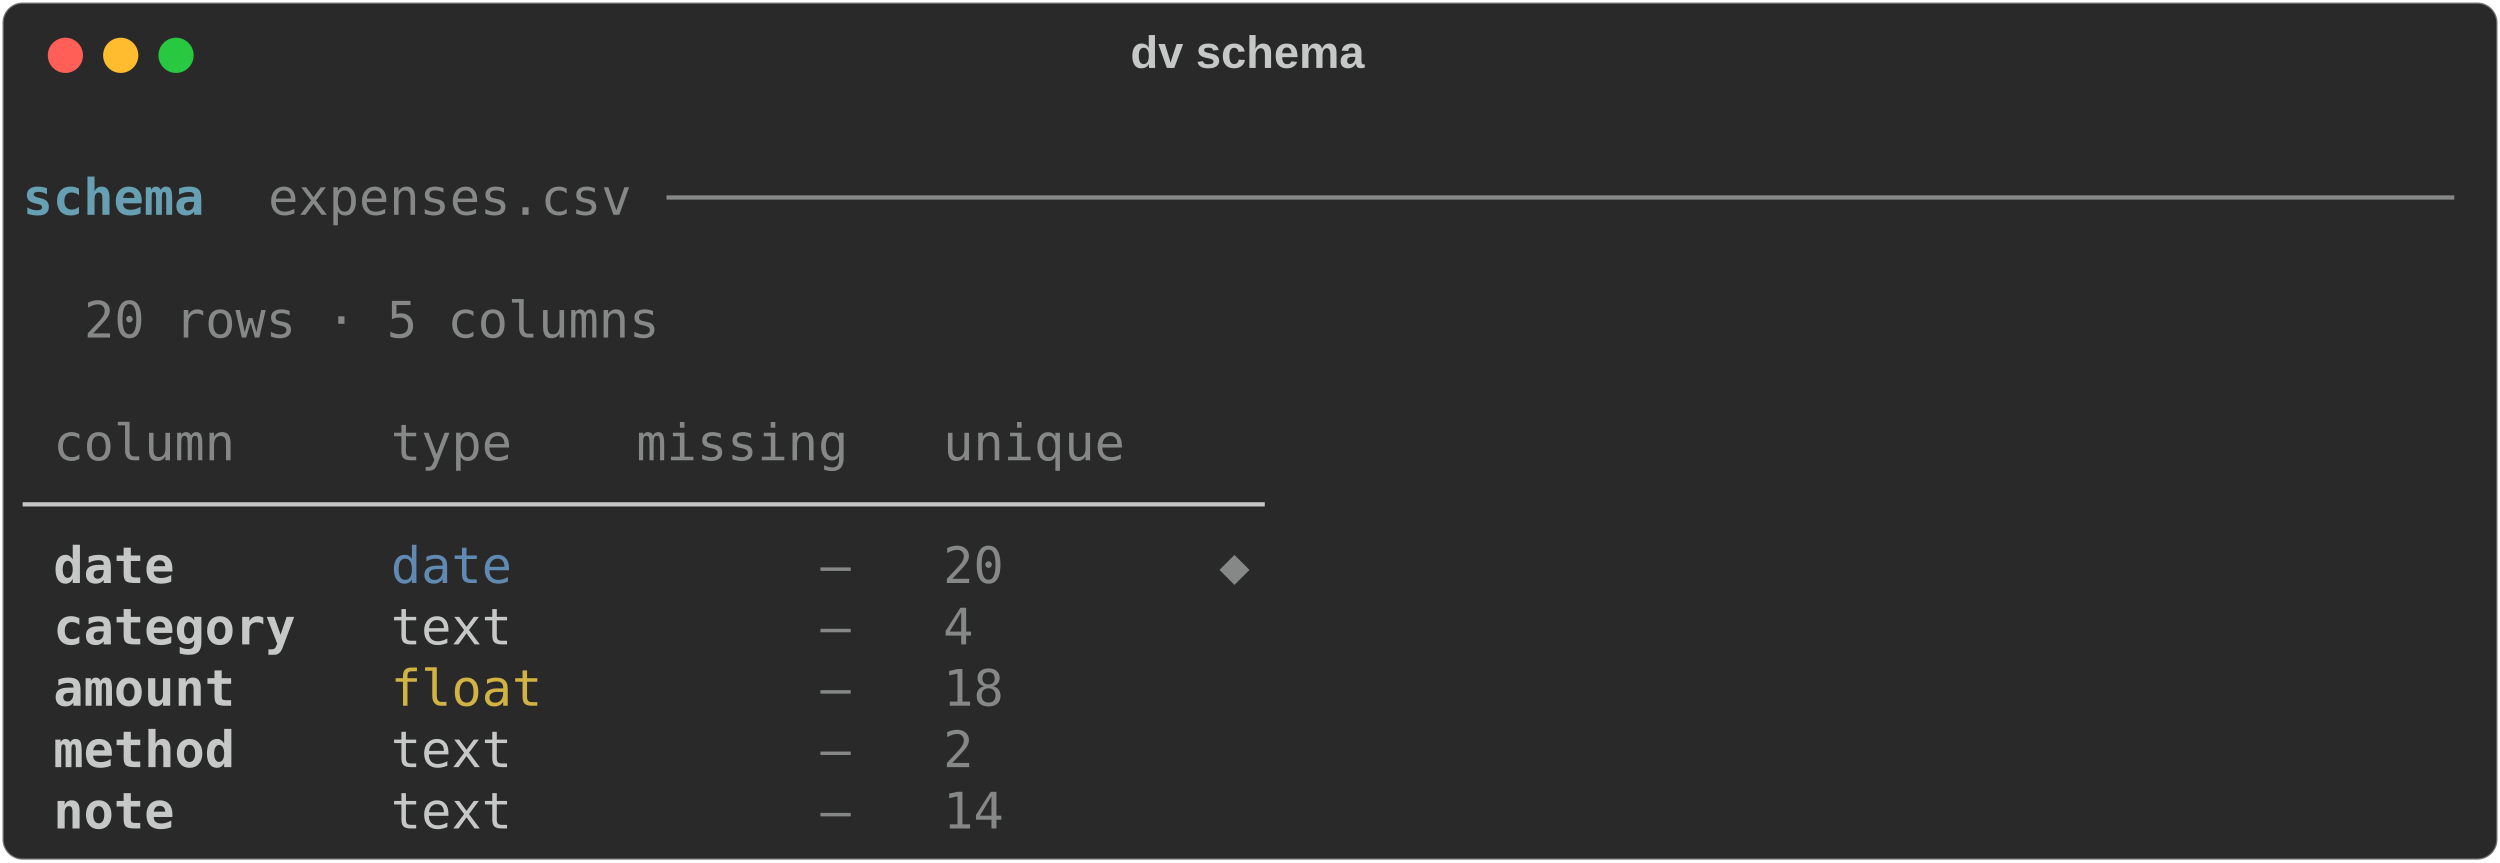
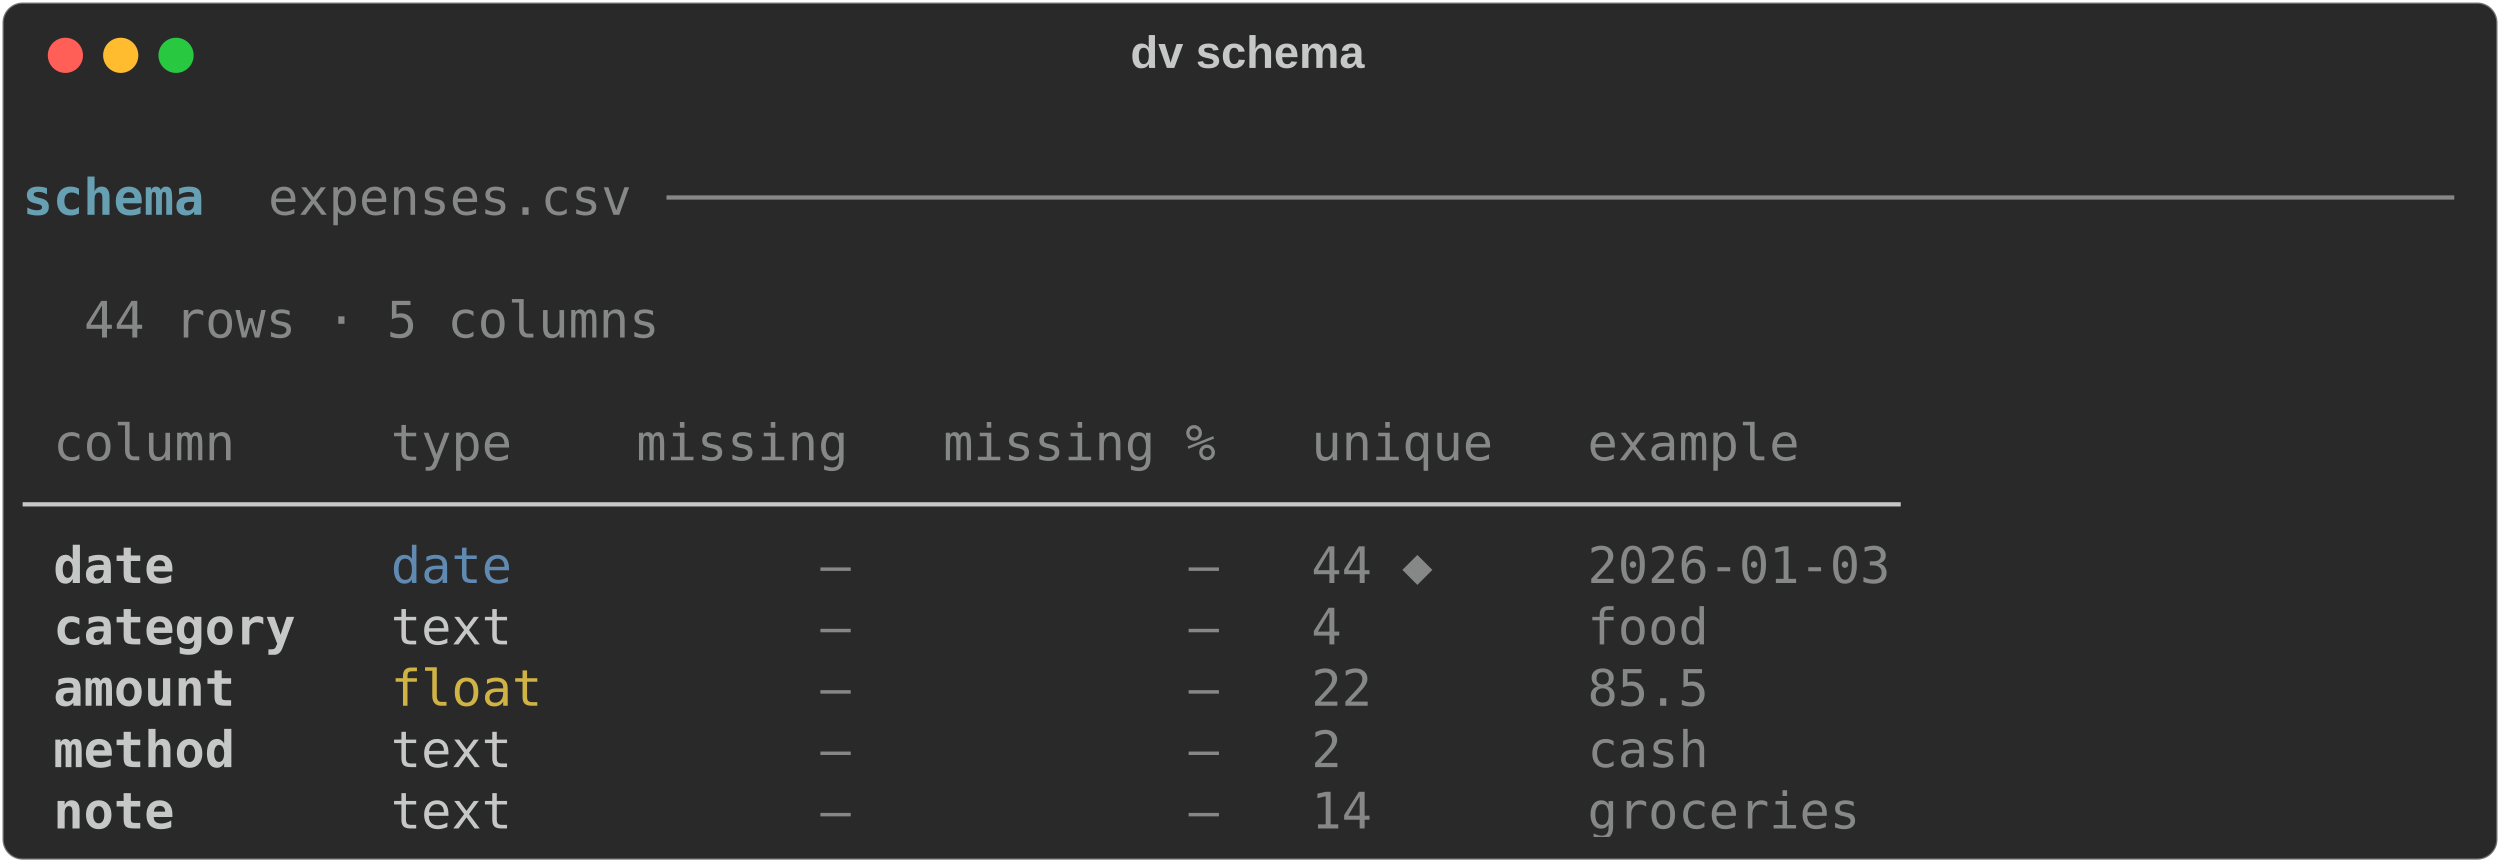
<svg xmlns="http://www.w3.org/2000/svg" class="rich-terminal" viewBox="0 0 994 342.8">
  <style>

    @font-face {
        font-family: "Fira Code";
        src: local("FiraCode-Regular"),
                url("https://cdnjs.cloudflare.com/ajax/libs/firacode/6.2.0/woff2/FiraCode-Regular.woff2") format("woff2"),
                url("https://cdnjs.cloudflare.com/ajax/libs/firacode/6.2.0/woff/FiraCode-Regular.woff") format("woff");
        font-style: normal;
        font-weight: 400;
    }
    @font-face {
        font-family: "Fira Code";
        src: local("FiraCode-Bold"),
                url("https://cdnjs.cloudflare.com/ajax/libs/firacode/6.2.0/woff2/FiraCode-Bold.woff2") format("woff2"),
                url("https://cdnjs.cloudflare.com/ajax/libs/firacode/6.2.0/woff/FiraCode-Bold.woff") format("woff");
        font-style: bold;
        font-weight: 700;
    }

-     .terminal-1431360152-matrix {
+     .terminal-1797592983-matrix {
        font-family: Fira Code, monospace;
        font-size: 20px;
        line-height: 24.4px;
        font-variant-east-asian: full-width;
    }

-     .terminal-1431360152-title {
+     .terminal-1797592983-title {
        font-size: 18px;
        font-weight: bold;
        font-family: arial;
    }

-     .terminal-1431360152-r1 { fill: #c5c8c6 }
- .terminal-1431360152-r2 { fill: #68a0b3;font-weight: bold }
- .terminal-1431360152-r3 { fill: #868887 }
- .terminal-1431360152-r4 { fill: #c5c8c6;font-weight: bold }
- .terminal-1431360152-r5 { fill: #608ab1 }
- .terminal-1431360152-r6 { fill: #d0b344 }
+     .terminal-1797592983-r1 { fill: #c5c8c6 }
+ .terminal-1797592983-r2 { fill: #68a0b3;font-weight: bold }
+ .terminal-1797592983-r3 { fill: #868887 }
+ .terminal-1797592983-r4 { fill: #c5c8c6;font-weight: bold }
+ .terminal-1797592983-r5 { fill: #608ab1 }
+ .terminal-1797592983-r6 { fill: #d0b344 }
    </style>
  <defs>
-     <clipPath id="terminal-1431360152-clip-terminal">
+     <clipPath id="terminal-1797592983-clip-terminal">
      <rect x="0" y="0" width="975.0" height="291.8" />
    </clipPath>
-     <clipPath id="terminal-1431360152-line-0">
+     <clipPath id="terminal-1797592983-line-0">
      <rect x="0" y="1.5" width="976" height="24.65" />
    </clipPath>
-     <clipPath id="terminal-1431360152-line-1">
+     <clipPath id="terminal-1797592983-line-1">
      <rect x="0" y="25.9" width="976" height="24.65" />
    </clipPath>
-     <clipPath id="terminal-1431360152-line-2">
+     <clipPath id="terminal-1797592983-line-2">
      <rect x="0" y="50.3" width="976" height="24.65" />
    </clipPath>
-     <clipPath id="terminal-1431360152-line-3">
+     <clipPath id="terminal-1797592983-line-3">
      <rect x="0" y="74.7" width="976" height="24.65" />
    </clipPath>
-     <clipPath id="terminal-1431360152-line-4">
+     <clipPath id="terminal-1797592983-line-4">
      <rect x="0" y="99.1" width="976" height="24.65" />
    </clipPath>
-     <clipPath id="terminal-1431360152-line-5">
+     <clipPath id="terminal-1797592983-line-5">
      <rect x="0" y="123.5" width="976" height="24.65" />
    </clipPath>
-     <clipPath id="terminal-1431360152-line-6">
+     <clipPath id="terminal-1797592983-line-6">
      <rect x="0" y="147.9" width="976" height="24.65" />
    </clipPath>
-     <clipPath id="terminal-1431360152-line-7">
+     <clipPath id="terminal-1797592983-line-7">
      <rect x="0" y="172.3" width="976" height="24.65" />
    </clipPath>
-     <clipPath id="terminal-1431360152-line-8">
+     <clipPath id="terminal-1797592983-line-8">
      <rect x="0" y="196.7" width="976" height="24.65" />
    </clipPath>
-     <clipPath id="terminal-1431360152-line-9">
+     <clipPath id="terminal-1797592983-line-9">
      <rect x="0" y="221.1" width="976" height="24.65" />
    </clipPath>
-     <clipPath id="terminal-1431360152-line-10">
+     <clipPath id="terminal-1797592983-line-10">
      <rect x="0" y="245.5" width="976" height="24.65" />
    </clipPath>
  </defs>
  <rect fill="#292929" stroke="rgba(255,255,255,0.35)" stroke-width="1" x="1" y="1" width="992" height="340.8" rx="8" />
-   <text class="terminal-1431360152-title" fill="#c5c8c6" text-anchor="middle" x="496" y="27">dv schema</text>
+   <text class="terminal-1797592983-title" fill="#c5c8c6" text-anchor="middle" x="496" y="27">dv schema</text>
  <g transform="translate(26,22)">
    <circle cx="0" cy="0" r="7" fill="#ff5f57" />
    <circle cx="22" cy="0" r="7" fill="#febc2e" />
    <circle cx="44" cy="0" r="7" fill="#28c840" />
  </g>
-   <g transform="translate(9, 41)" clip-path="url(#terminal-1431360152-clip-terminal)">
-     <g class="terminal-1431360152-matrix">
-       <text class="terminal-1431360152-r1" x="976" y="20" textLength="12.2" clip-path="url(#terminal-1431360152-line-0)">
+   <g transform="translate(9, 41)" clip-path="url(#terminal-1797592983-clip-terminal)">
+     <g class="terminal-1797592983-matrix">
+       <text class="terminal-1797592983-r1" x="976" y="20" textLength="12.2" clip-path="url(#terminal-1797592983-line-0)">
</text>
-       <text class="terminal-1431360152-r2" x="0" y="44.4" textLength="73.2" clip-path="url(#terminal-1431360152-line-1)">schema</text>
-       <text class="terminal-1431360152-r3" x="97.6" y="44.4" textLength="146.4" clip-path="url(#terminal-1431360152-line-1)">expenses.csv</text>
-       <text class="terminal-1431360152-r3" x="256.2" y="44.4" textLength="719.8" clip-path="url(#terminal-1431360152-line-1)">───────────────────────────────────────────────────────────</text>
-       <text class="terminal-1431360152-r1" x="976" y="44.4" textLength="12.2" clip-path="url(#terminal-1431360152-line-1)">
+       <text class="terminal-1797592983-r2" x="0" y="44.4" textLength="73.2" clip-path="url(#terminal-1797592983-line-1)">schema</text>
+       <text class="terminal-1797592983-r3" x="97.6" y="44.4" textLength="146.4" clip-path="url(#terminal-1797592983-line-1)">expenses.csv</text>
+       <text class="terminal-1797592983-r3" x="256.2" y="44.4" textLength="719.8" clip-path="url(#terminal-1797592983-line-1)">───────────────────────────────────────────────────────────</text>
+       <text class="terminal-1797592983-r1" x="976" y="44.4" textLength="12.2" clip-path="url(#terminal-1797592983-line-1)">
</text>
-       <text class="terminal-1431360152-r1" x="976" y="68.8" textLength="12.2" clip-path="url(#terminal-1431360152-line-2)">
+       <text class="terminal-1797592983-r1" x="976" y="68.8" textLength="12.2" clip-path="url(#terminal-1797592983-line-2)">
</text>
-       <text class="terminal-1431360152-r3" x="24.4" y="93.2" textLength="231.8" clip-path="url(#terminal-1431360152-line-3)">20 rows · 5 columns</text>
-       <text class="terminal-1431360152-r1" x="976" y="93.2" textLength="12.2" clip-path="url(#terminal-1431360152-line-3)">
+       <text class="terminal-1797592983-r3" x="24.4" y="93.2" textLength="231.8" clip-path="url(#terminal-1797592983-line-3)">44 rows · 5 columns</text>
+       <text class="terminal-1797592983-r1" x="976" y="93.2" textLength="12.2" clip-path="url(#terminal-1797592983-line-3)">
</text>
-       <text class="terminal-1431360152-r1" x="976" y="117.6" textLength="12.2" clip-path="url(#terminal-1431360152-line-4)">
+       <text class="terminal-1797592983-r1" x="976" y="117.6" textLength="12.2" clip-path="url(#terminal-1797592983-line-4)">
</text>
-       <text class="terminal-1431360152-r3" x="12.2" y="142" textLength="97.6" clip-path="url(#terminal-1431360152-line-5)">column  </text>
-       <text class="terminal-1431360152-r3" x="146.4" y="142" textLength="61" clip-path="url(#terminal-1431360152-line-5)">type </text>
-       <text class="terminal-1431360152-r3" x="244" y="142" textLength="85.4" clip-path="url(#terminal-1431360152-line-5)">missing</text>
-       <text class="terminal-1431360152-r3" x="366" y="142" textLength="73.2" clip-path="url(#terminal-1431360152-line-5)">unique</text>
-       <text class="terminal-1431360152-r1" x="976" y="142" textLength="12.2" clip-path="url(#terminal-1431360152-line-5)">
+       <text class="terminal-1797592983-r3" x="12.2" y="142" textLength="97.6" clip-path="url(#terminal-1797592983-line-5)">column  </text>
+       <text class="terminal-1797592983-r3" x="146.4" y="142" textLength="61" clip-path="url(#terminal-1797592983-line-5)">type </text>
+       <text class="terminal-1797592983-r3" x="244" y="142" textLength="85.4" clip-path="url(#terminal-1797592983-line-5)">missing</text>
+       <text class="terminal-1797592983-r3" x="366" y="142" textLength="109.8" clip-path="url(#terminal-1797592983-line-5)">missing %</text>
+       <text class="terminal-1797592983-r3" x="512.4" y="142" textLength="73.2" clip-path="url(#terminal-1797592983-line-5)">unique</text>
+       <text class="terminal-1797592983-r3" x="622.2" y="142" textLength="122" clip-path="url(#terminal-1797592983-line-5)">example   </text>
+       <text class="terminal-1797592983-r1" x="976" y="142" textLength="12.2" clip-path="url(#terminal-1797592983-line-5)">
</text>
-       <text class="terminal-1431360152-r1" x="0" y="166.4" textLength="500.2" clip-path="url(#terminal-1431360152-line-6)">─────────────────────────────────────────</text>
-       <text class="terminal-1431360152-r1" x="976" y="166.4" textLength="12.2" clip-path="url(#terminal-1431360152-line-6)">
+       <text class="terminal-1797592983-r1" x="0" y="166.4" textLength="756.4" clip-path="url(#terminal-1797592983-line-6)">──────────────────────────────────────────────────────────────</text>
+       <text class="terminal-1797592983-r1" x="976" y="166.4" textLength="12.2" clip-path="url(#terminal-1797592983-line-6)">
</text>
-       <text class="terminal-1431360152-r4" x="12.2" y="190.8" textLength="97.6" clip-path="url(#terminal-1431360152-line-7)">date    </text>
-       <text class="terminal-1431360152-r5" x="146.4" y="190.8" textLength="48.8" clip-path="url(#terminal-1431360152-line-7)">date</text>
-       <text class="terminal-1431360152-r3" x="317.2" y="190.8" textLength="12.2" clip-path="url(#terminal-1431360152-line-7)">—</text>
-       <text class="terminal-1431360152-r3" x="366" y="190.8" textLength="73.2" clip-path="url(#terminal-1431360152-line-7)">    20</text>
-       <text class="terminal-1431360152-r3" x="475.8" y="190.8" textLength="12.2" clip-path="url(#terminal-1431360152-line-7)">◆</text>
-       <text class="terminal-1431360152-r1" x="976" y="190.8" textLength="12.2" clip-path="url(#terminal-1431360152-line-7)">
+       <text class="terminal-1797592983-r4" x="12.2" y="190.8" textLength="97.6" clip-path="url(#terminal-1797592983-line-7)">date    </text>
+       <text class="terminal-1797592983-r5" x="146.4" y="190.8" textLength="48.8" clip-path="url(#terminal-1797592983-line-7)">date</text>
+       <text class="terminal-1797592983-r3" x="317.2" y="190.8" textLength="12.2" clip-path="url(#terminal-1797592983-line-7)">—</text>
+       <text class="terminal-1797592983-r3" x="463.6" y="190.8" textLength="12.2" clip-path="url(#terminal-1797592983-line-7)">—</text>
+       <text class="terminal-1797592983-r3" x="512.4" y="190.8" textLength="73.2" clip-path="url(#terminal-1797592983-line-7)">  44 ◆</text>
+       <text class="terminal-1797592983-r3" x="622.2" y="190.8" textLength="122" clip-path="url(#terminal-1797592983-line-7)">2026-01-03</text>
+       <text class="terminal-1797592983-r1" x="976" y="190.8" textLength="12.2" clip-path="url(#terminal-1797592983-line-7)">
</text>
-       <text class="terminal-1431360152-r4" x="12.2" y="215.2" textLength="97.6" clip-path="url(#terminal-1431360152-line-8)">category</text>
-       <text class="terminal-1431360152-r1" x="146.4" y="215.2" textLength="48.8" clip-path="url(#terminal-1431360152-line-8)">text</text>
-       <text class="terminal-1431360152-r3" x="317.2" y="215.2" textLength="12.2" clip-path="url(#terminal-1431360152-line-8)">—</text>
-       <text class="terminal-1431360152-r3" x="366" y="215.2" textLength="73.2" clip-path="url(#terminal-1431360152-line-8)">     4</text>
-       <text class="terminal-1431360152-r1" x="976" y="215.2" textLength="12.2" clip-path="url(#terminal-1431360152-line-8)">
+       <text class="terminal-1797592983-r4" x="12.2" y="215.2" textLength="97.6" clip-path="url(#terminal-1797592983-line-8)">category</text>
+       <text class="terminal-1797592983-r1" x="146.4" y="215.2" textLength="48.8" clip-path="url(#terminal-1797592983-line-8)">text</text>
+       <text class="terminal-1797592983-r3" x="317.2" y="215.2" textLength="12.2" clip-path="url(#terminal-1797592983-line-8)">—</text>
+       <text class="terminal-1797592983-r3" x="463.6" y="215.2" textLength="12.2" clip-path="url(#terminal-1797592983-line-8)">—</text>
+       <text class="terminal-1797592983-r3" x="512.4" y="215.2" textLength="73.2" clip-path="url(#terminal-1797592983-line-8)">     4</text>
+       <text class="terminal-1797592983-r3" x="622.2" y="215.2" textLength="122" clip-path="url(#terminal-1797592983-line-8)">food      </text>
+       <text class="terminal-1797592983-r1" x="976" y="215.2" textLength="12.2" clip-path="url(#terminal-1797592983-line-8)">
</text>
-       <text class="terminal-1431360152-r4" x="12.2" y="239.6" textLength="97.6" clip-path="url(#terminal-1431360152-line-9)">amount  </text>
-       <text class="terminal-1431360152-r6" x="146.4" y="239.6" textLength="61" clip-path="url(#terminal-1431360152-line-9)">float</text>
-       <text class="terminal-1431360152-r3" x="317.2" y="239.6" textLength="12.2" clip-path="url(#terminal-1431360152-line-9)">—</text>
-       <text class="terminal-1431360152-r3" x="366" y="239.6" textLength="73.2" clip-path="url(#terminal-1431360152-line-9)">    18</text>
-       <text class="terminal-1431360152-r1" x="976" y="239.6" textLength="12.2" clip-path="url(#terminal-1431360152-line-9)">
+       <text class="terminal-1797592983-r4" x="12.2" y="239.6" textLength="97.6" clip-path="url(#terminal-1797592983-line-9)">amount  </text>
+       <text class="terminal-1797592983-r6" x="146.4" y="239.6" textLength="61" clip-path="url(#terminal-1797592983-line-9)">float</text>
+       <text class="terminal-1797592983-r3" x="317.2" y="239.6" textLength="12.2" clip-path="url(#terminal-1797592983-line-9)">—</text>
+       <text class="terminal-1797592983-r3" x="463.6" y="239.6" textLength="12.2" clip-path="url(#terminal-1797592983-line-9)">—</text>
+       <text class="terminal-1797592983-r3" x="512.4" y="239.6" textLength="73.2" clip-path="url(#terminal-1797592983-line-9)">    22</text>
+       <text class="terminal-1797592983-r3" x="622.2" y="239.6" textLength="122" clip-path="url(#terminal-1797592983-line-9)">85.5      </text>
+       <text class="terminal-1797592983-r1" x="976" y="239.6" textLength="12.2" clip-path="url(#terminal-1797592983-line-9)">
</text>
-       <text class="terminal-1431360152-r4" x="12.2" y="264" textLength="97.6" clip-path="url(#terminal-1431360152-line-10)">method  </text>
-       <text class="terminal-1431360152-r1" x="146.4" y="264" textLength="48.8" clip-path="url(#terminal-1431360152-line-10)">text</text>
-       <text class="terminal-1431360152-r3" x="317.2" y="264" textLength="12.2" clip-path="url(#terminal-1431360152-line-10)">—</text>
-       <text class="terminal-1431360152-r3" x="366" y="264" textLength="73.2" clip-path="url(#terminal-1431360152-line-10)">     2</text>
-       <text class="terminal-1431360152-r1" x="976" y="264" textLength="12.2" clip-path="url(#terminal-1431360152-line-10)">
+       <text class="terminal-1797592983-r4" x="12.2" y="264" textLength="97.6" clip-path="url(#terminal-1797592983-line-10)">method  </text>
+       <text class="terminal-1797592983-r1" x="146.4" y="264" textLength="48.8" clip-path="url(#terminal-1797592983-line-10)">text</text>
+       <text class="terminal-1797592983-r3" x="317.2" y="264" textLength="12.2" clip-path="url(#terminal-1797592983-line-10)">—</text>
+       <text class="terminal-1797592983-r3" x="463.6" y="264" textLength="12.2" clip-path="url(#terminal-1797592983-line-10)">—</text>
+       <text class="terminal-1797592983-r3" x="512.4" y="264" textLength="73.2" clip-path="url(#terminal-1797592983-line-10)">     2</text>
+       <text class="terminal-1797592983-r3" x="622.2" y="264" textLength="122" clip-path="url(#terminal-1797592983-line-10)">cash      </text>
+       <text class="terminal-1797592983-r1" x="976" y="264" textLength="12.2" clip-path="url(#terminal-1797592983-line-10)">
</text>
-       <text class="terminal-1431360152-r4" x="12.2" y="288.4" textLength="97.6" clip-path="url(#terminal-1431360152-line-11)">note    </text>
-       <text class="terminal-1431360152-r1" x="146.4" y="288.4" textLength="48.8" clip-path="url(#terminal-1431360152-line-11)">text</text>
-       <text class="terminal-1431360152-r3" x="317.2" y="288.4" textLength="12.2" clip-path="url(#terminal-1431360152-line-11)">—</text>
-       <text class="terminal-1431360152-r3" x="366" y="288.4" textLength="73.2" clip-path="url(#terminal-1431360152-line-11)">    14</text>
-       <text class="terminal-1431360152-r1" x="976" y="288.4" textLength="12.2" clip-path="url(#terminal-1431360152-line-11)">
+       <text class="terminal-1797592983-r4" x="12.2" y="288.4" textLength="97.6" clip-path="url(#terminal-1797592983-line-11)">note    </text>
+       <text class="terminal-1797592983-r1" x="146.4" y="288.4" textLength="48.8" clip-path="url(#terminal-1797592983-line-11)">text</text>
+       <text class="terminal-1797592983-r3" x="317.2" y="288.4" textLength="12.2" clip-path="url(#terminal-1797592983-line-11)">—</text>
+       <text class="terminal-1797592983-r3" x="463.6" y="288.4" textLength="12.2" clip-path="url(#terminal-1797592983-line-11)">—</text>
+       <text class="terminal-1797592983-r3" x="512.4" y="288.4" textLength="73.2" clip-path="url(#terminal-1797592983-line-11)">    14</text>
+       <text class="terminal-1797592983-r3" x="622.2" y="288.4" textLength="122" clip-path="url(#terminal-1797592983-line-11)">groceries </text>
+       <text class="terminal-1797592983-r1" x="976" y="288.4" textLength="12.2" clip-path="url(#terminal-1797592983-line-11)">
</text>
    </g>
  </g>
</svg>
